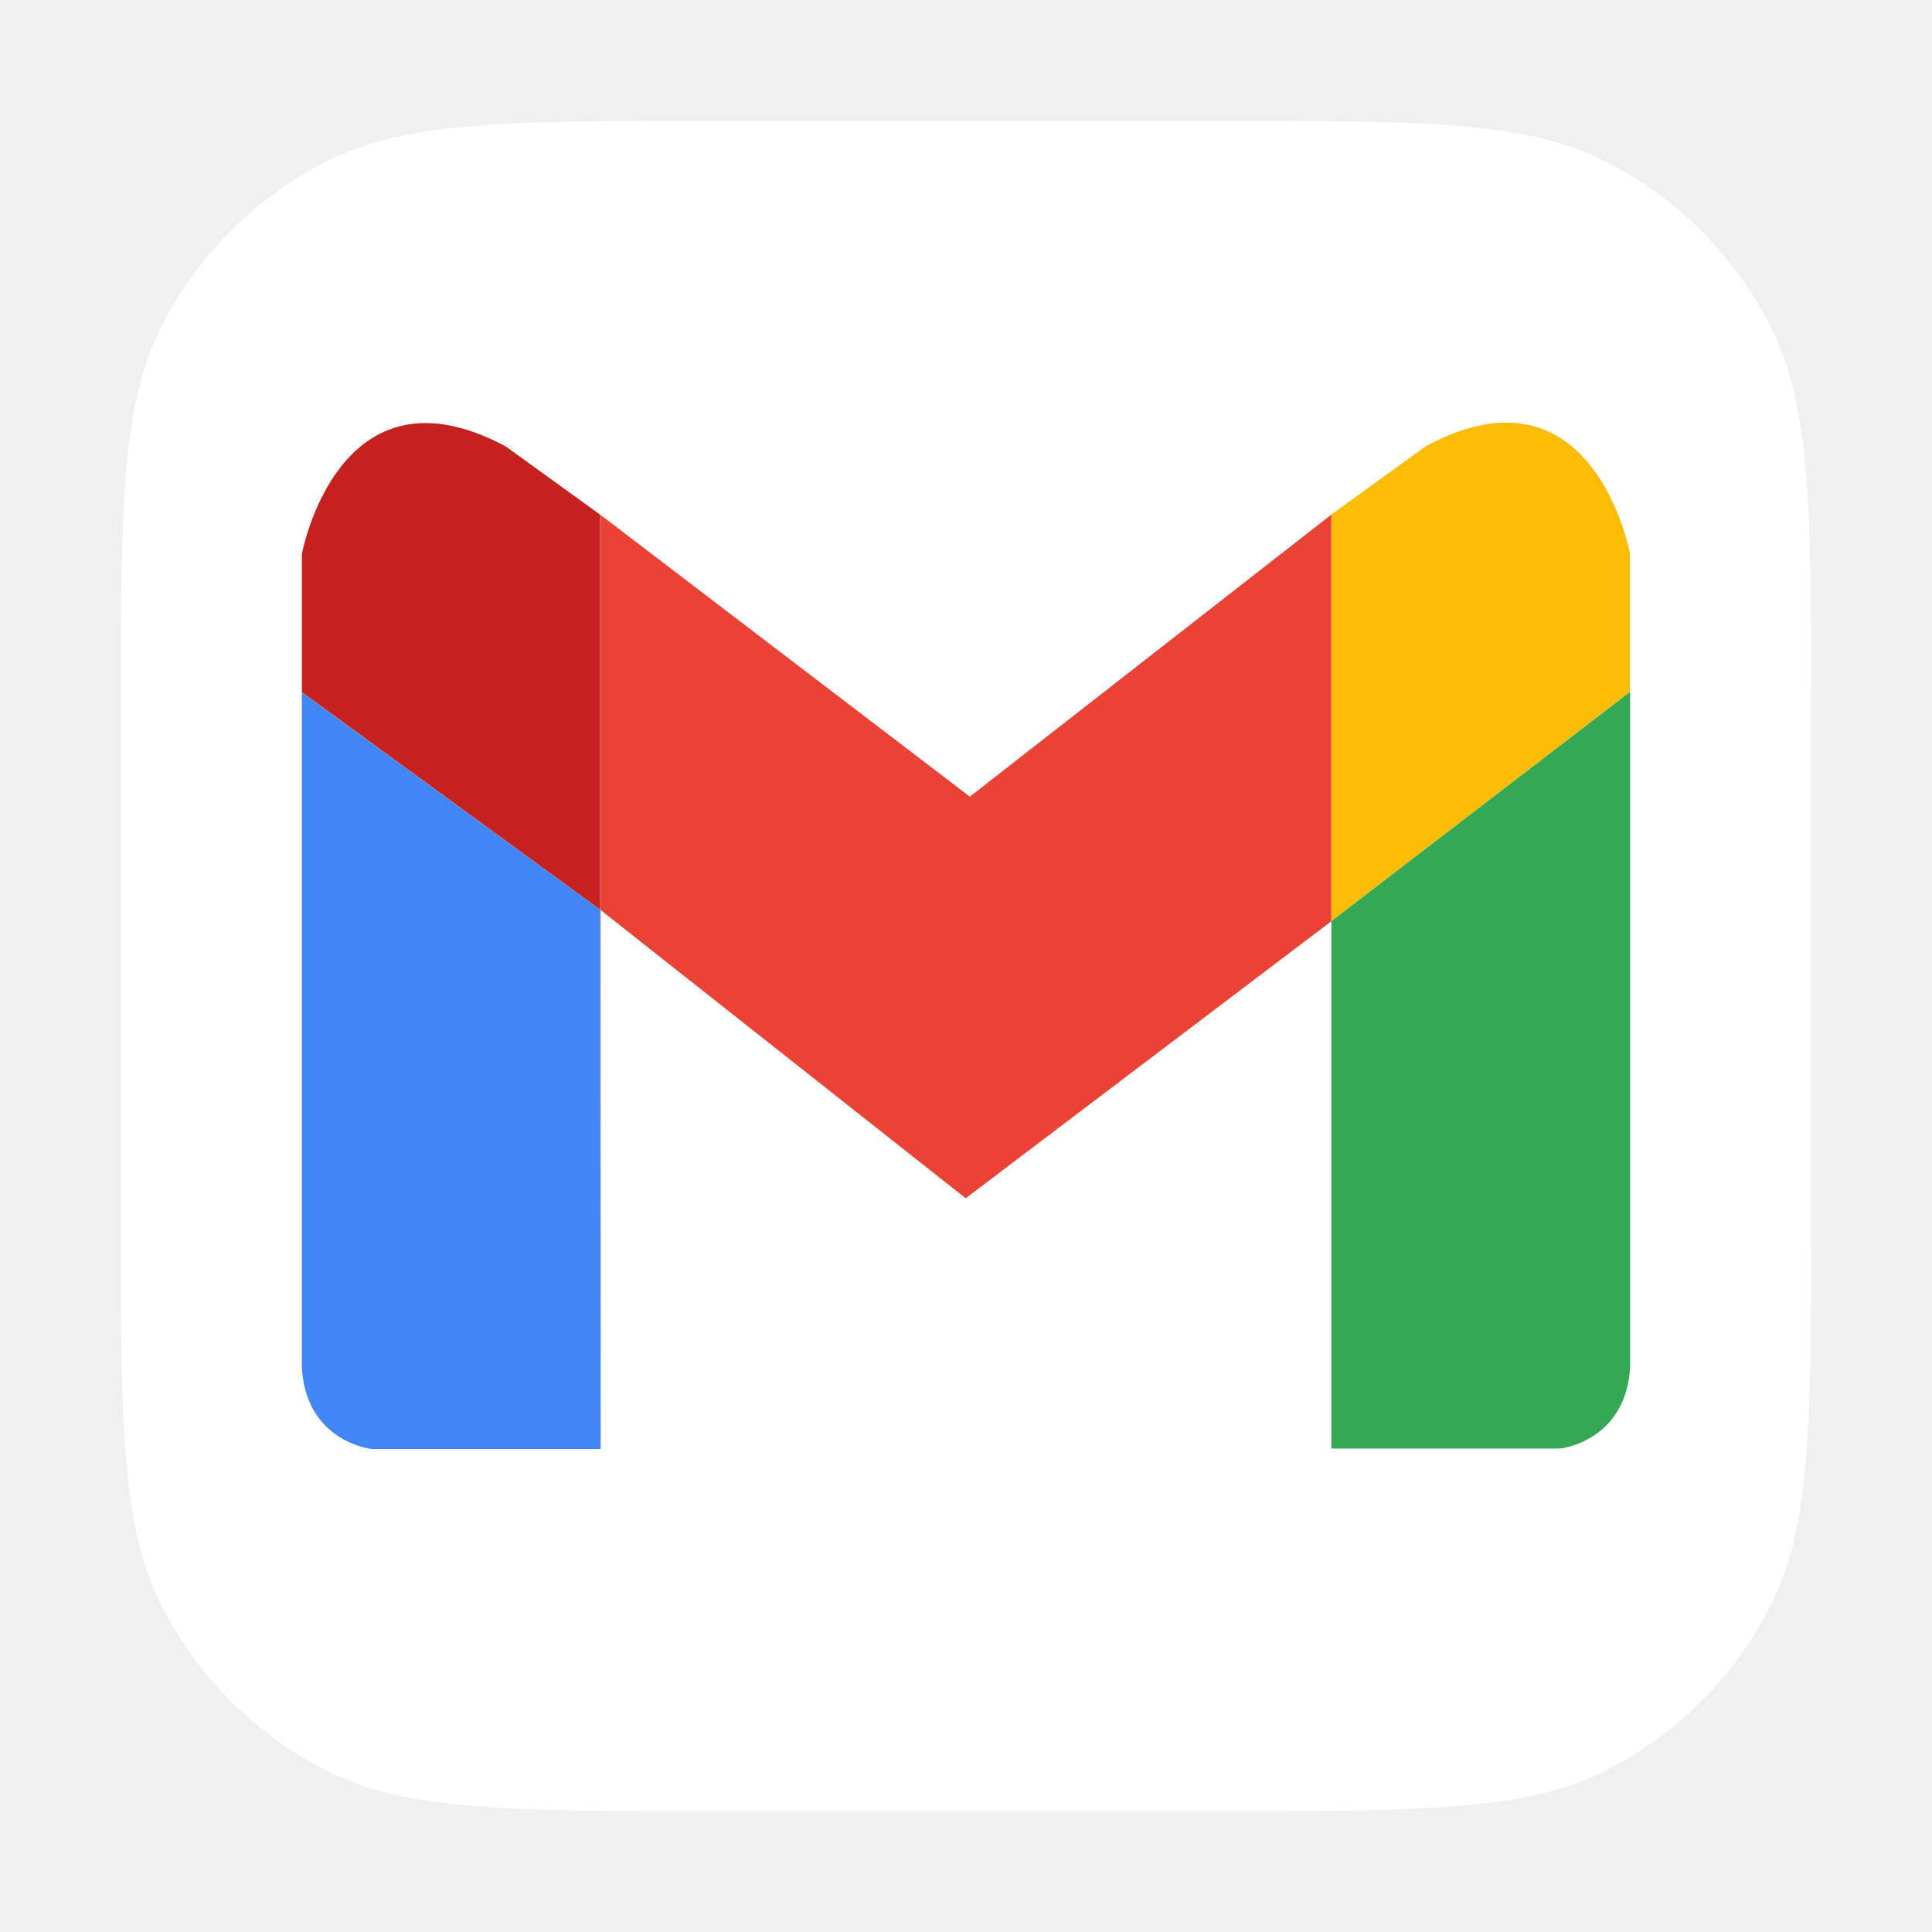
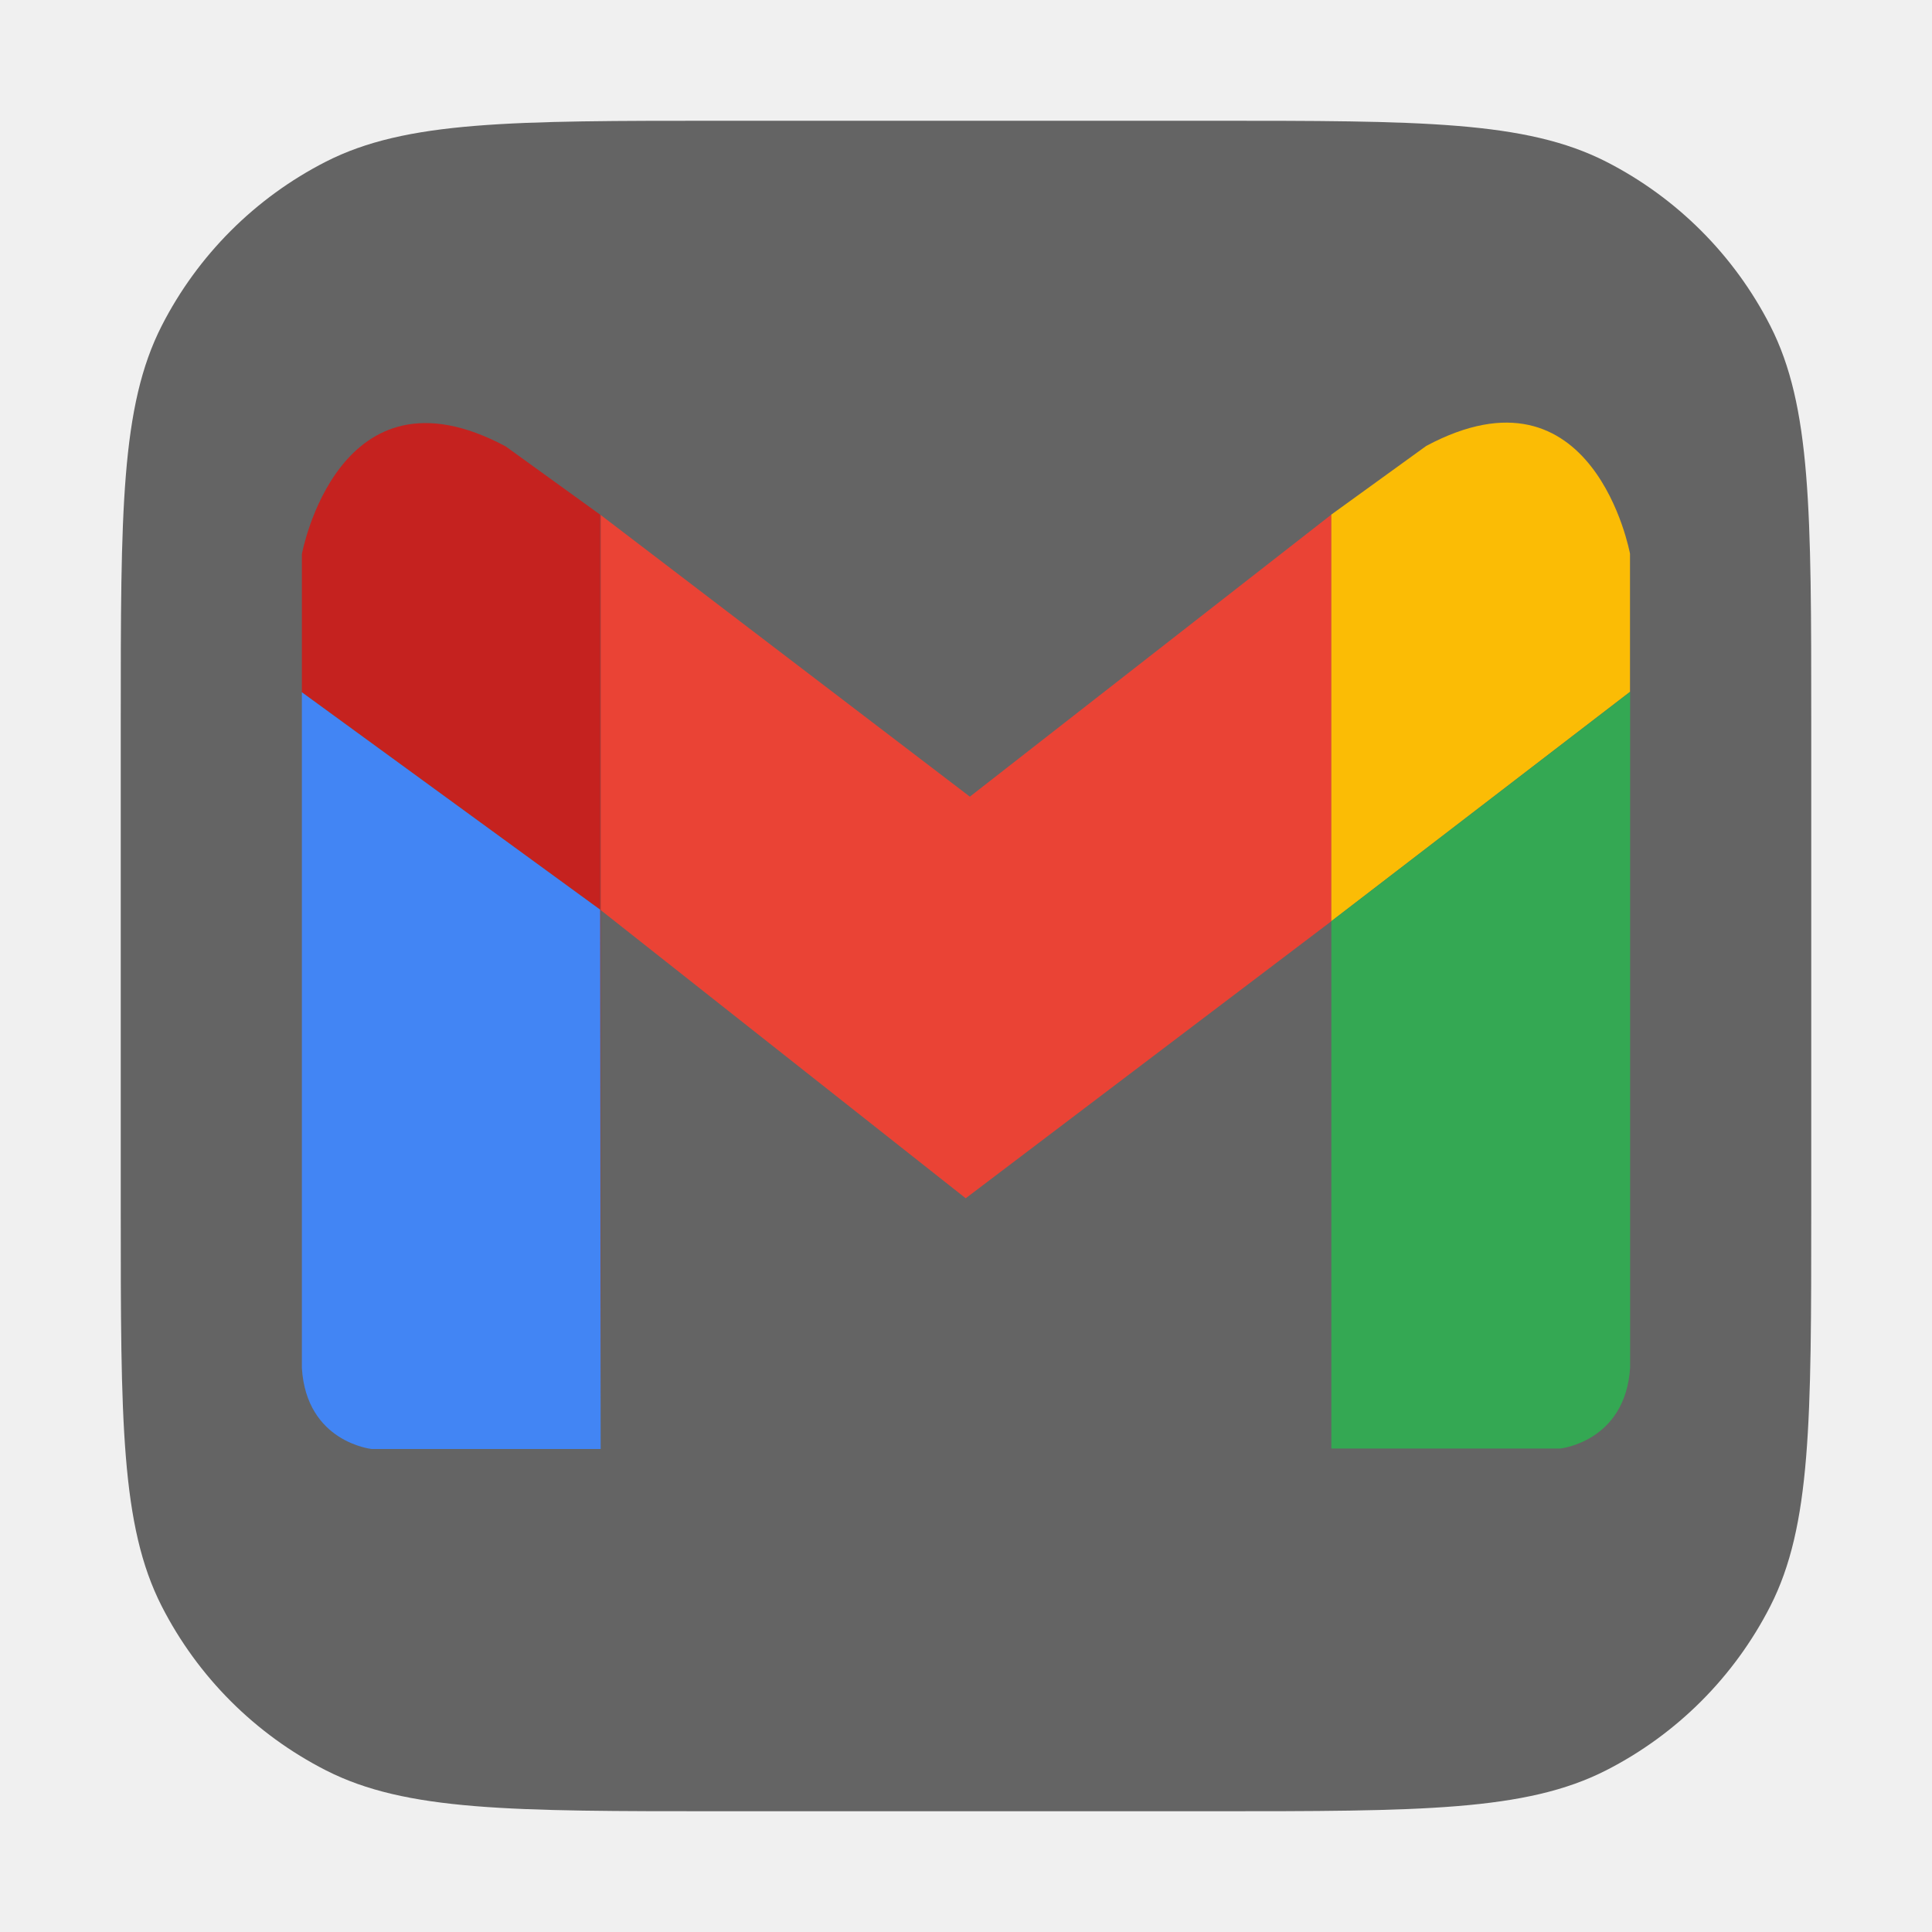
<svg xmlns="http://www.w3.org/2000/svg" width="800px" height="800px" viewBox="0 0 32 32" fill="none">
-   <path d="M2 11.956C2 8.471 2 6.728 2.678 5.397C3.275 4.227 4.227 3.275 5.397 2.678C6.728 2 8.471 2 11.956 2H20.044C23.529 2 25.272 2 26.603 2.678C27.773 3.275 28.725 4.227 29.322 5.397C30 6.728 30 8.471 30 11.956V20.044C30 23.529 30 25.272 29.322 26.603C28.725 27.773 27.773 28.725 26.603 29.322C25.272 30 23.529 30 20.044 30H11.956C8.471 30 6.728 30 5.397 29.322C4.227 28.725 3.275 27.773 2.678 26.603C2 25.272 2 23.529 2 20.044V11.956Z" fill="white" />
+   <path d="M2 11.956C2 8.471 2 6.728 2.678 5.397C3.275 4.227 4.227 3.275 5.397 2.678C6.728 2 8.471 2 11.956 2H20.044C23.529 2 25.272 2 26.603 2.678C27.773 3.275 28.725 4.227 29.322 5.397C30 6.728 30 8.471 30 11.956V20.044C30 23.529 30 25.272 29.322 26.603C28.725 27.773 27.773 28.725 26.603 29.322C25.272 30 23.529 30 20.044 30H11.956C8.471 30 6.728 30 5.397 29.322C4.227 28.725 3.275 27.773 2.678 26.603C2 25.272 2 23.529 2 20.044V11.956Z" fill="#646464" />
  <path d="M22.052 8.523L16.064 13.195L9.94 8.523V8.524L9.948 8.531V15.073L15.995 19.847L22.052 15.258V8.523Z" fill="#EA4335" />
  <path d="M23.623 7.386L22.051 8.523V15.258L26.998 11.459V9.171C26.998 9.171 26.398 5.903 23.623 7.386Z" fill="#FBBC05" />
  <path d="M22.051 15.258V23.992H25.843C25.843 23.992 26.922 23.881 27 22.651V11.459L22.051 15.258Z" fill="#34A853" />
  <path d="M9.948 24V15.073L9.94 15.067L9.948 24Z" fill="#C5221F" />
  <path d="M9.94 8.524L8.376 7.394C5.602 5.91 5 9.177 5 9.177V11.465L9.94 15.067V8.524Z" fill="#C5221F" />
  <path d="M9.94 8.524V15.067L9.948 15.073V8.531L9.94 8.524Z" fill="#C5221F" />
  <path d="M5 11.467V22.659C5.076 23.89 6.157 24 6.157 24H9.949L9.94 15.067L5 11.467Z" fill="#4285F4" />
</svg>
